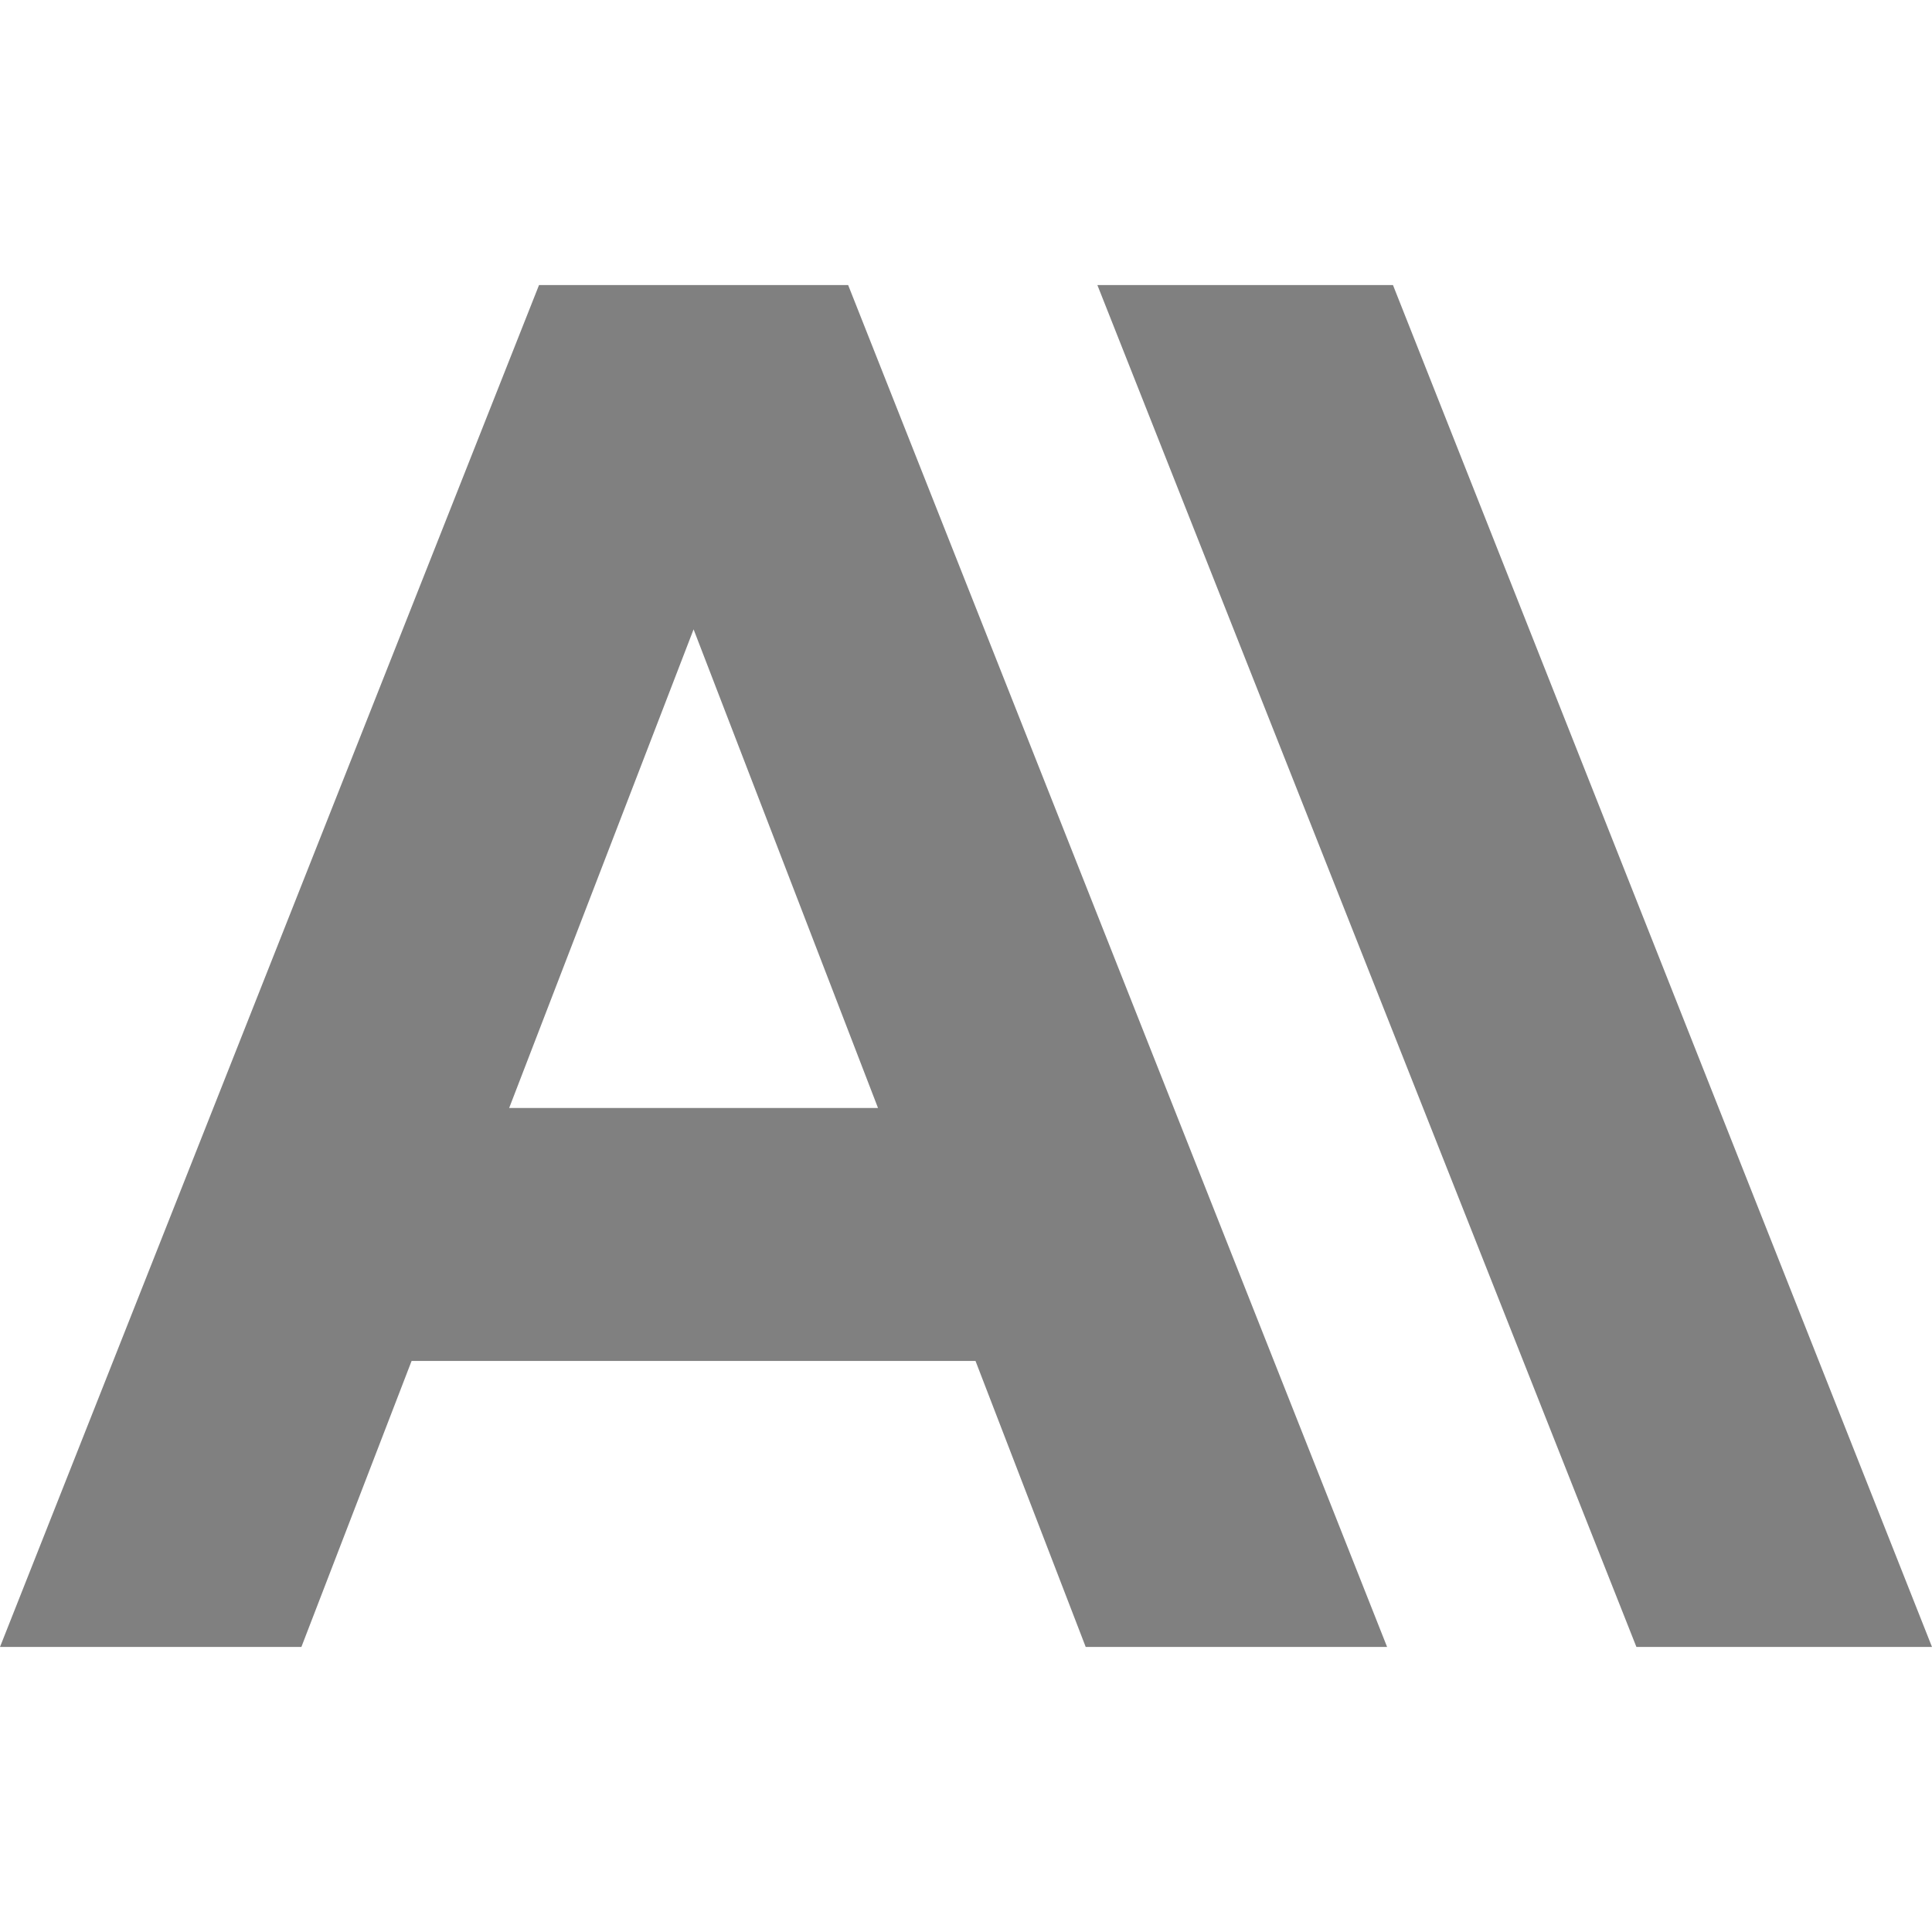
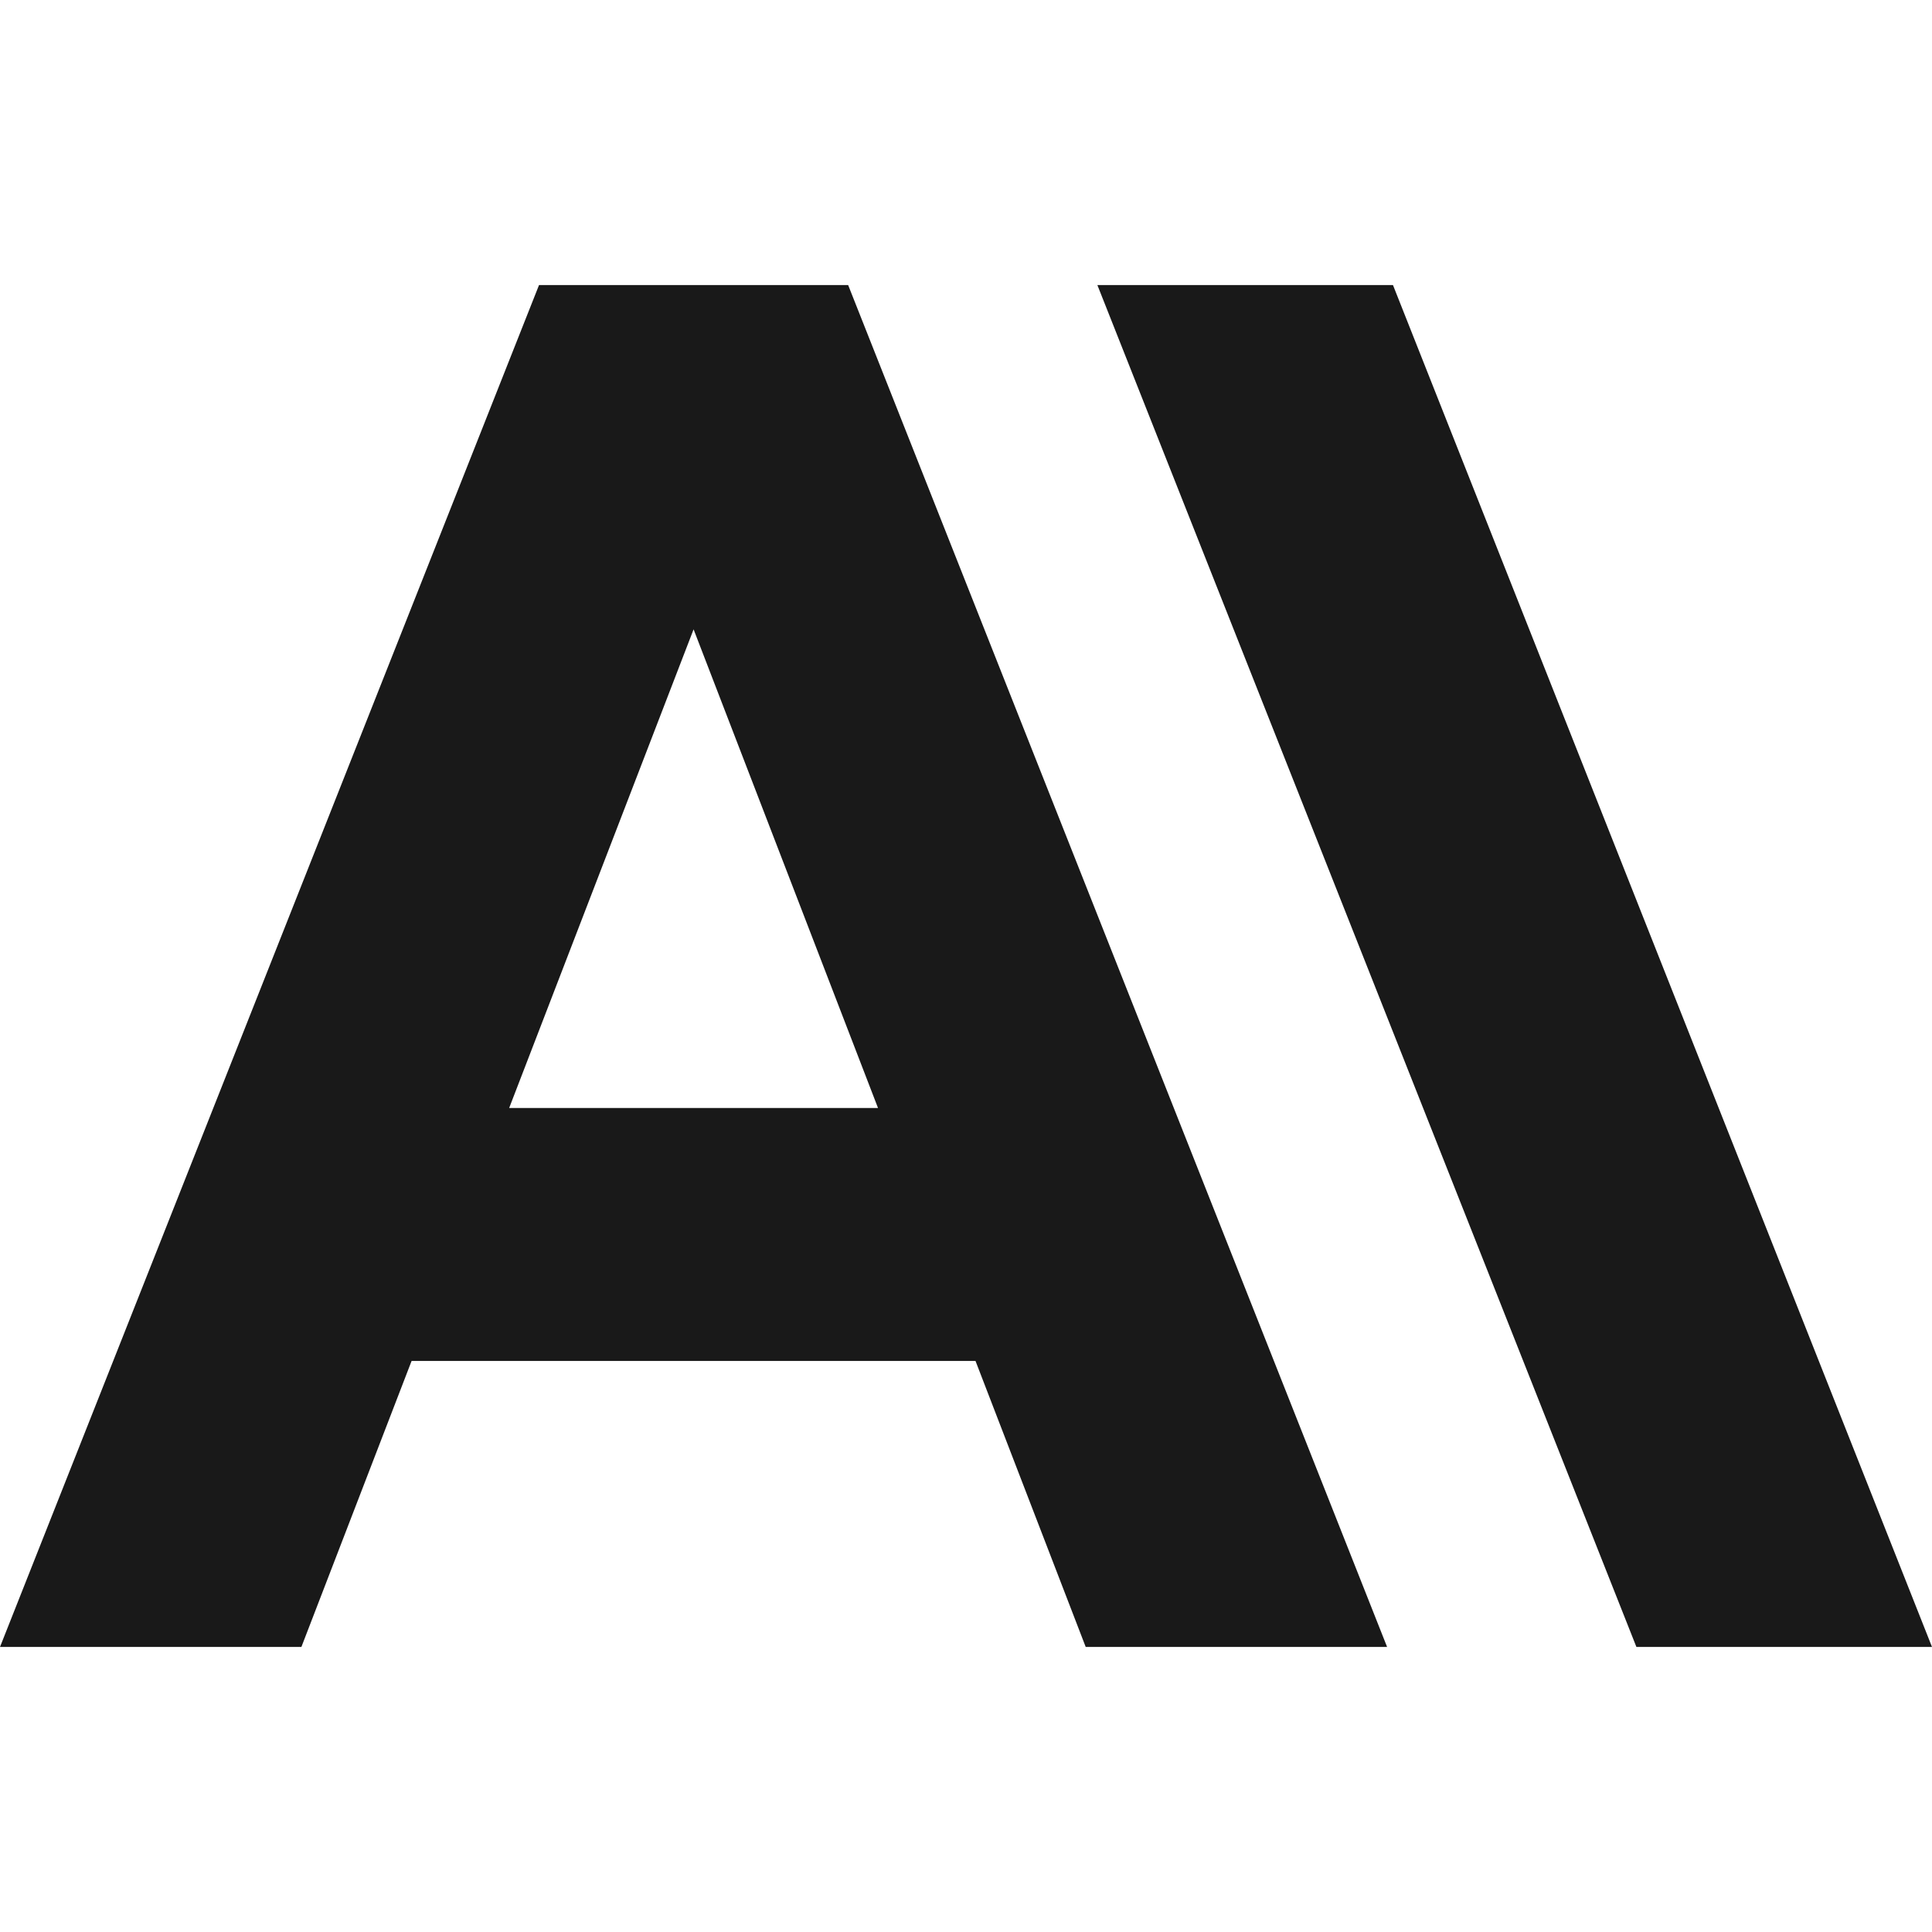
- <svg xmlns="http://www.w3.org/2000/svg" fill="#808080" role="img" viewBox="0 0 24 24">
+ <svg xmlns="http://www.w3.org/2000/svg" fill="#191919" role="img" viewBox="0 0 24 24">
  <path d="M17.304 3.541h-3.672l6.696 16.918H24Zm-10.608 0L0 20.459h3.744l1.369-3.553h7.005l1.369 3.553h3.744L10.536 3.541Zm-.371 10.223 2.291-5.946 2.291 5.946Z" />
</svg>
